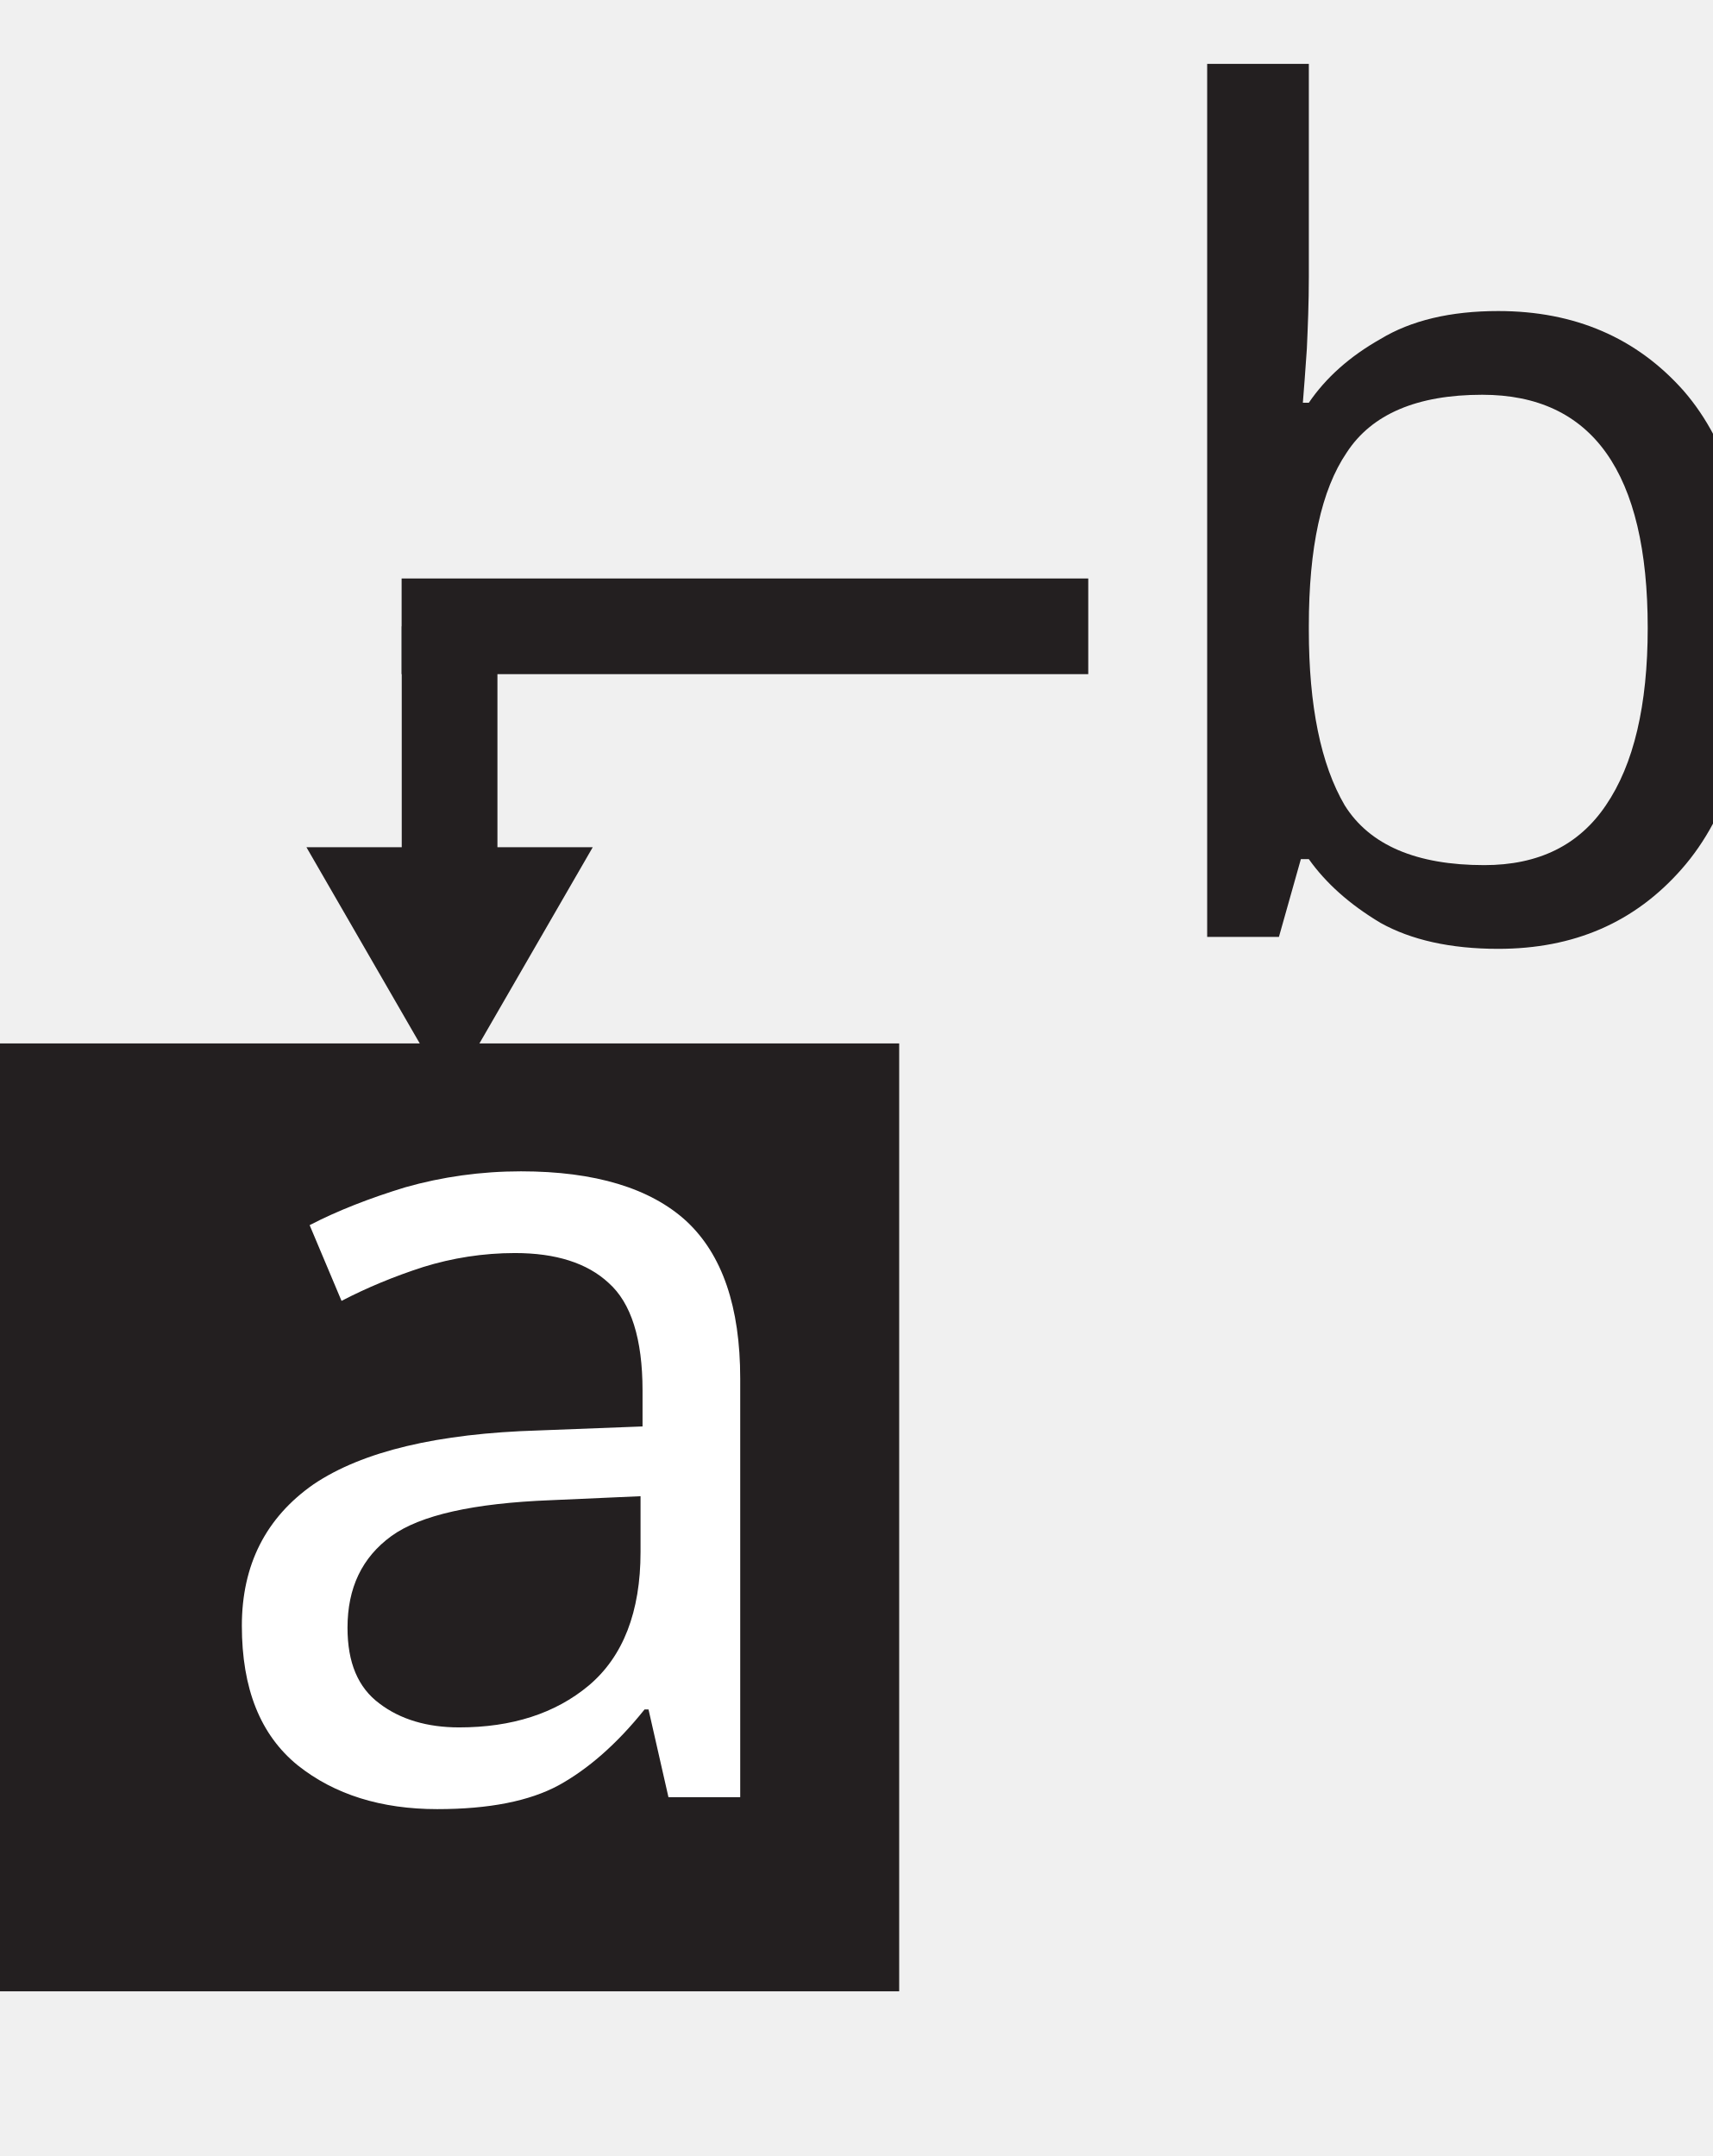
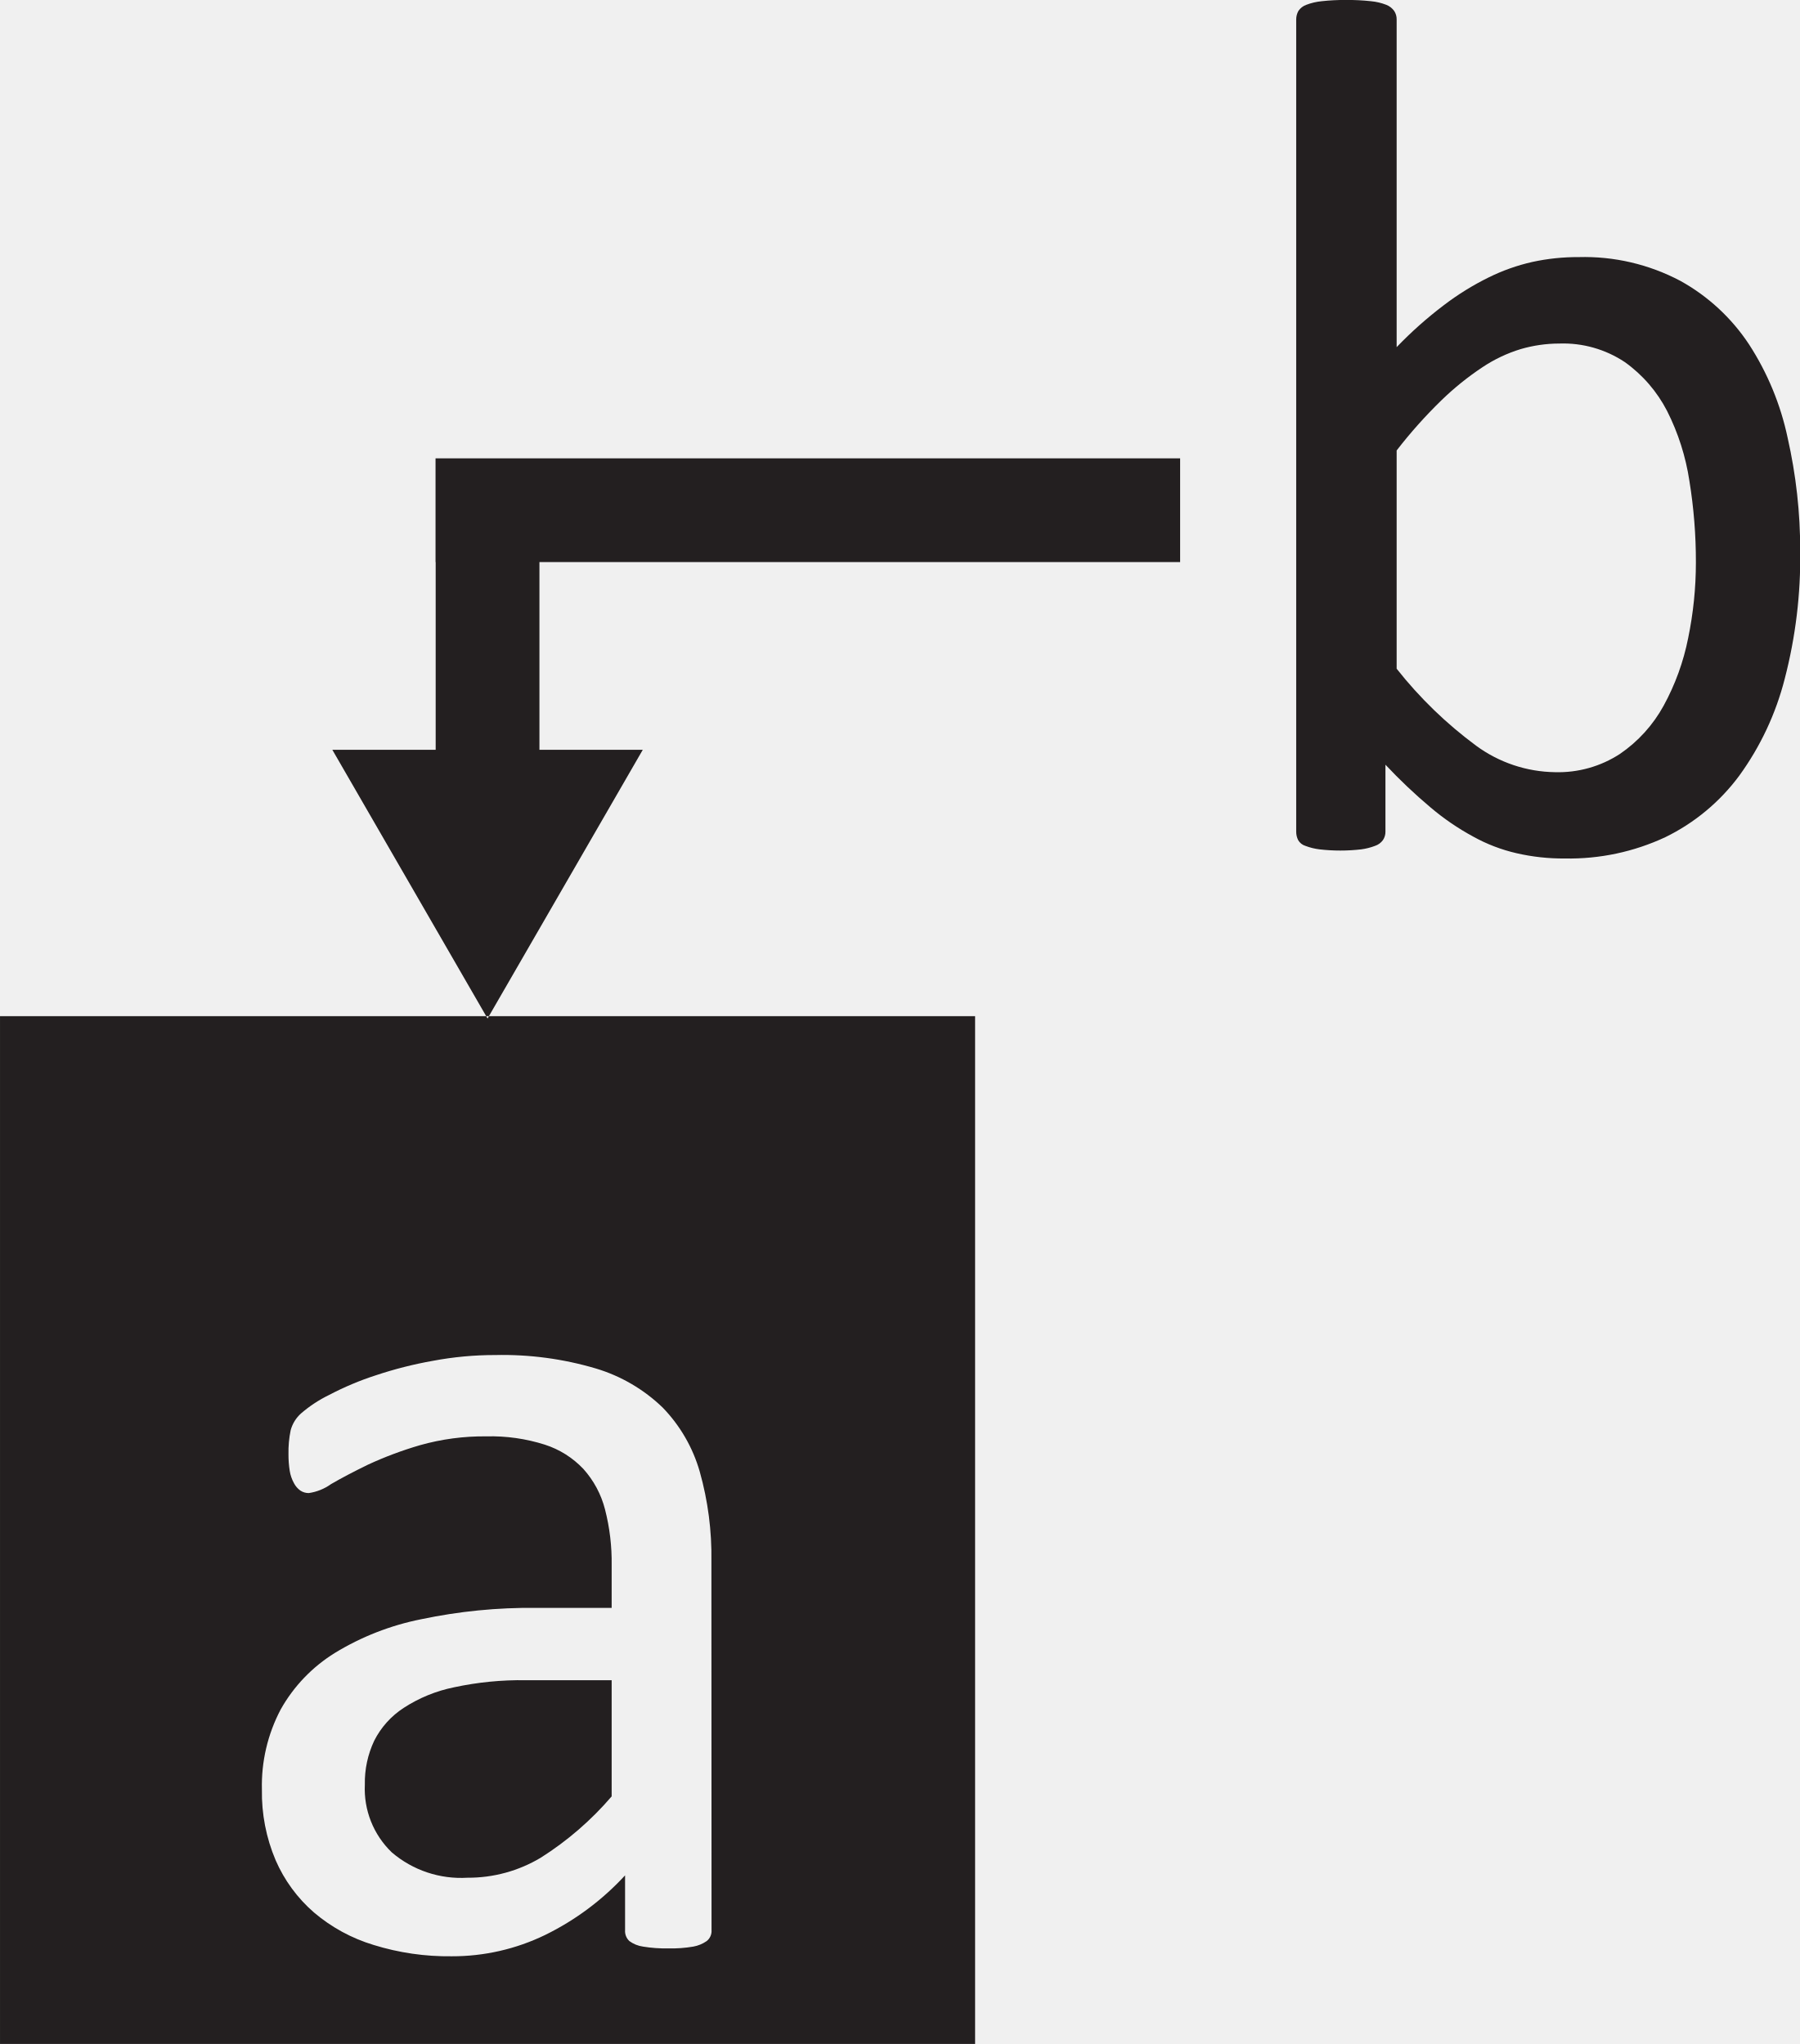
- <svg xmlns="http://www.w3.org/2000/svg" id="Layer_1" data-name="Layer 1" viewBox="0 0 13.426 16.902">
+ <svg xmlns="http://www.w3.org/2000/svg" id="Layer_1" data-name="Layer 1" viewBox="0 0 13.009 14.778">
  <defs>
-     <style>.cls-1,.cls-4,.cls-5{fill:#231f20;}.cls-1,.cls-3{stroke:#231f20;stroke-miterlimit:10;}.cls-2,.cls-5{font-size:9.002px;font-family:Calibri;}.cls-2{fill:#fff;}.cls-3{fill:none;stroke-width:0.75px;}</style>
+     <style>.cls-1{fill:#231f20;}</style>
  </defs>
-   <rect class="cls-1" x="0.5" y="8.68" width="6.048" height="6.431" />
-   <text class="cls-2" transform="translate(1.4895 14.0889)">a</text>
-   <line class="cls-3" x1="8.53" y1="4.91" x2="3.148" y2="4.91" />
-   <line class="cls-3" x1="3.524" y1="4.91" x2="3.524" y2="6.971" />
-   <polygon class="cls-4" points="2.402 6.642 3.524 8.585 4.646 6.642 2.402 6.642" />
-   <text class="cls-5" transform="translate(8.6965 7.3447)">b</text>
+   <path class="cls-1" d="M8.553,15.414H1.505V7.983h7.048ZM6.647,11.923a2.25,2.25,0,0,0-.084-.646,1.102,1.102,0,0,0-.268-.464,1.184,1.184,0,0,0-.484-.283,2.373,2.373,0,0,0-.725-.097,2.426,2.426,0,0,0-.453.042,2.899,2.899,0,0,0-.413.105,2.131,2.131,0,0,0-.335.141.937.937,0,0,0-.204.134.25.25,0,0,0-.075.121.773.773,0,0,0-.016.174.748.748,0,0,0,.009.12A.272.272,0,0,0,3.63,11.36a.15.15,0,0,0,.046.053.108.108,0,0,0,.061.018.367.367,0,0,0,.161-.065q.108-.063.268-.141A2.679,2.679,0,0,1,4.54,11.085a1.697,1.697,0,0,1,.481-.064,1.286,1.286,0,0,1,.422.06.662.662,0,0,1,.279.176.695.695,0,0,1,.156.292,1.527,1.527,0,0,1,.048.404v.308h-.545a3.84,3.84,0,0,0-.831.082,1.913,1.913,0,0,0-.625.244,1.131,1.131,0,0,0-.391.408,1.178,1.178,0,0,0-.136.58,1.252,1.252,0,0,0,.099.51,1.056,1.056,0,0,0,.277.378,1.2,1.2,0,0,0,.431.235,1.824,1.824,0,0,0,.565.082,1.536,1.536,0,0,0,.675-.154,1.952,1.952,0,0,0,.578-.431v.396a.099.099,0,0,0,.031.079.217.217,0,0,0,.099.04,1.007,1.007,0,0,0,.183.013.932.932,0,0,0,.18-.013.246.246,0,0,0,.097-.04.093.093,0,0,0,.035-.079ZM5.926,13.624a2.281,2.281,0,0,1-.512.443,1.019,1.019,0,0,1-.53.145.77.77,0,0,1-.547-.183.637.637,0,0,1-.195-.49.71.71,0,0,1,.068-.318.612.612,0,0,1,.213-.237,1.05,1.05,0,0,1,.365-.149,2.305,2.305,0,0,1,.518-.051h.62ZM10.035,3.95H4.653V4.7h5.382Zm-4.631.375h-.75v2.06h.75ZM3.907,6.057,5.029,8,6.151,6.057ZM14.426,3.801a2.002,2.002,0,0,0-.279-.675,1.416,1.416,0,0,0-.496-.459,1.484,1.484,0,0,0-.736-.172,1.532,1.532,0,0,0-.334.035,1.407,1.407,0,0,0-.316.112,1.958,1.958,0,0,0-.323.2A2.895,2.895,0,0,0,11.6,3.146V.777A.108.108,0,0,0,11.582.715a.128.128,0,0,0-.057-.044.408.408,0,0,0-.11-.026,1.523,1.523,0,0,0-.181-.009,1.47,1.47,0,0,0-.176.009.425.425,0,0,0-.111.026A.116.116,0,0,0,10.89.715a.126.126,0,0,0-.016.062v5.872a.133.133,0,0,0,.014.061.091.091,0,0,0,.053.042.433.433,0,0,0,.101.025,1.313,1.313,0,0,0,.302,0,.44.44,0,0,0,.099-.025.115.115,0,0,0,.058-.042.106.106,0,0,0,.018-.061V6.165a3.816,3.816,0,0,0,.325.308,1.8,1.8,0,0,0,.308.211,1.196,1.196,0,0,0,.315.121,1.5,1.5,0,0,0,.349.038,1.641,1.641,0,0,0,.726-.154,1.463,1.463,0,0,0,.534-.444,2.055,2.055,0,0,0,.329-.701,3.493,3.493,0,0,0,.112-.925A3.679,3.679,0,0,0,14.426,3.801ZM13.707,5.25a1.708,1.708,0,0,1-.177.488,1.01,1.01,0,0,1-.316.349.817.817,0,0,1-.469.132.986.986,0,0,1-.57-.191A3.015,3.015,0,0,1,11.6,5.471V3.893a3.44,3.44,0,0,1,.325-.364,2.056,2.056,0,0,1,.294-.237,1.052,1.052,0,0,1,.278-.132,1.004,1.004,0,0,1,.279-.04.804.804,0,0,1,.473.134.992.992,0,0,1,.306.354,1.673,1.673,0,0,1,.161.505,3.628,3.628,0,0,1,.047.59A2.707,2.707,0,0,1,13.707,5.25Z" transform="translate(-1.5049 -0.6362)" />
</svg>
